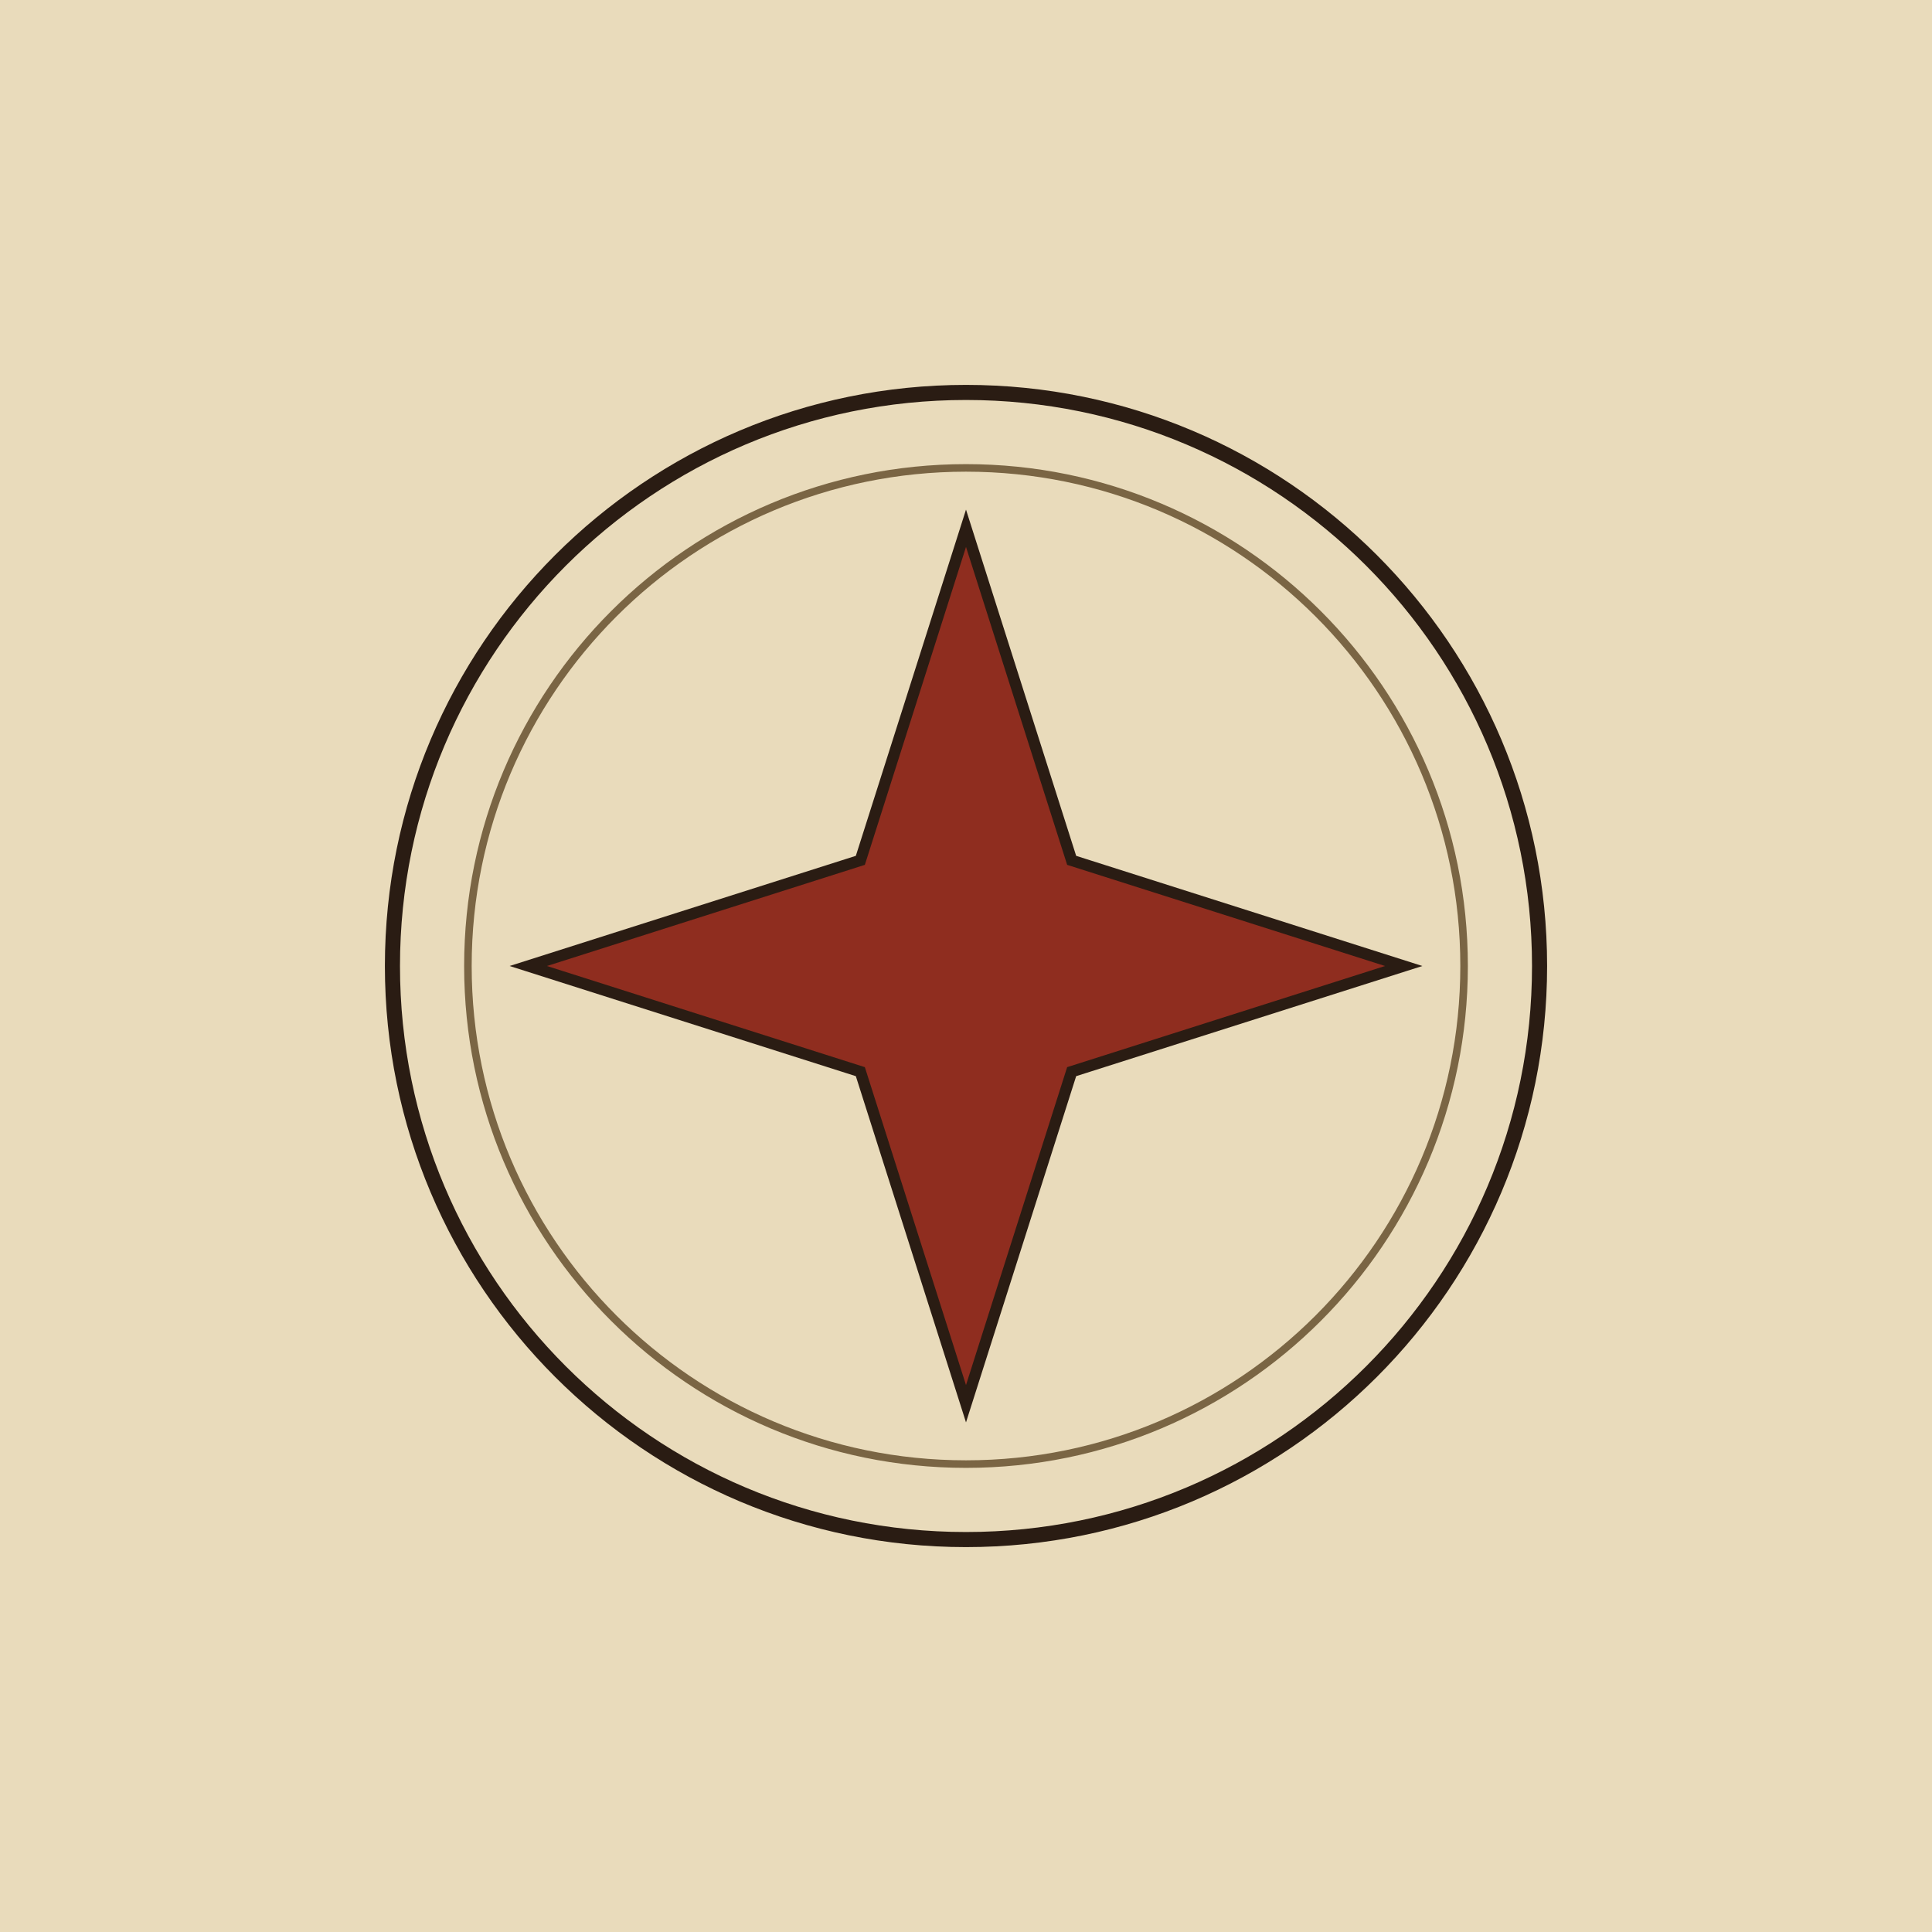
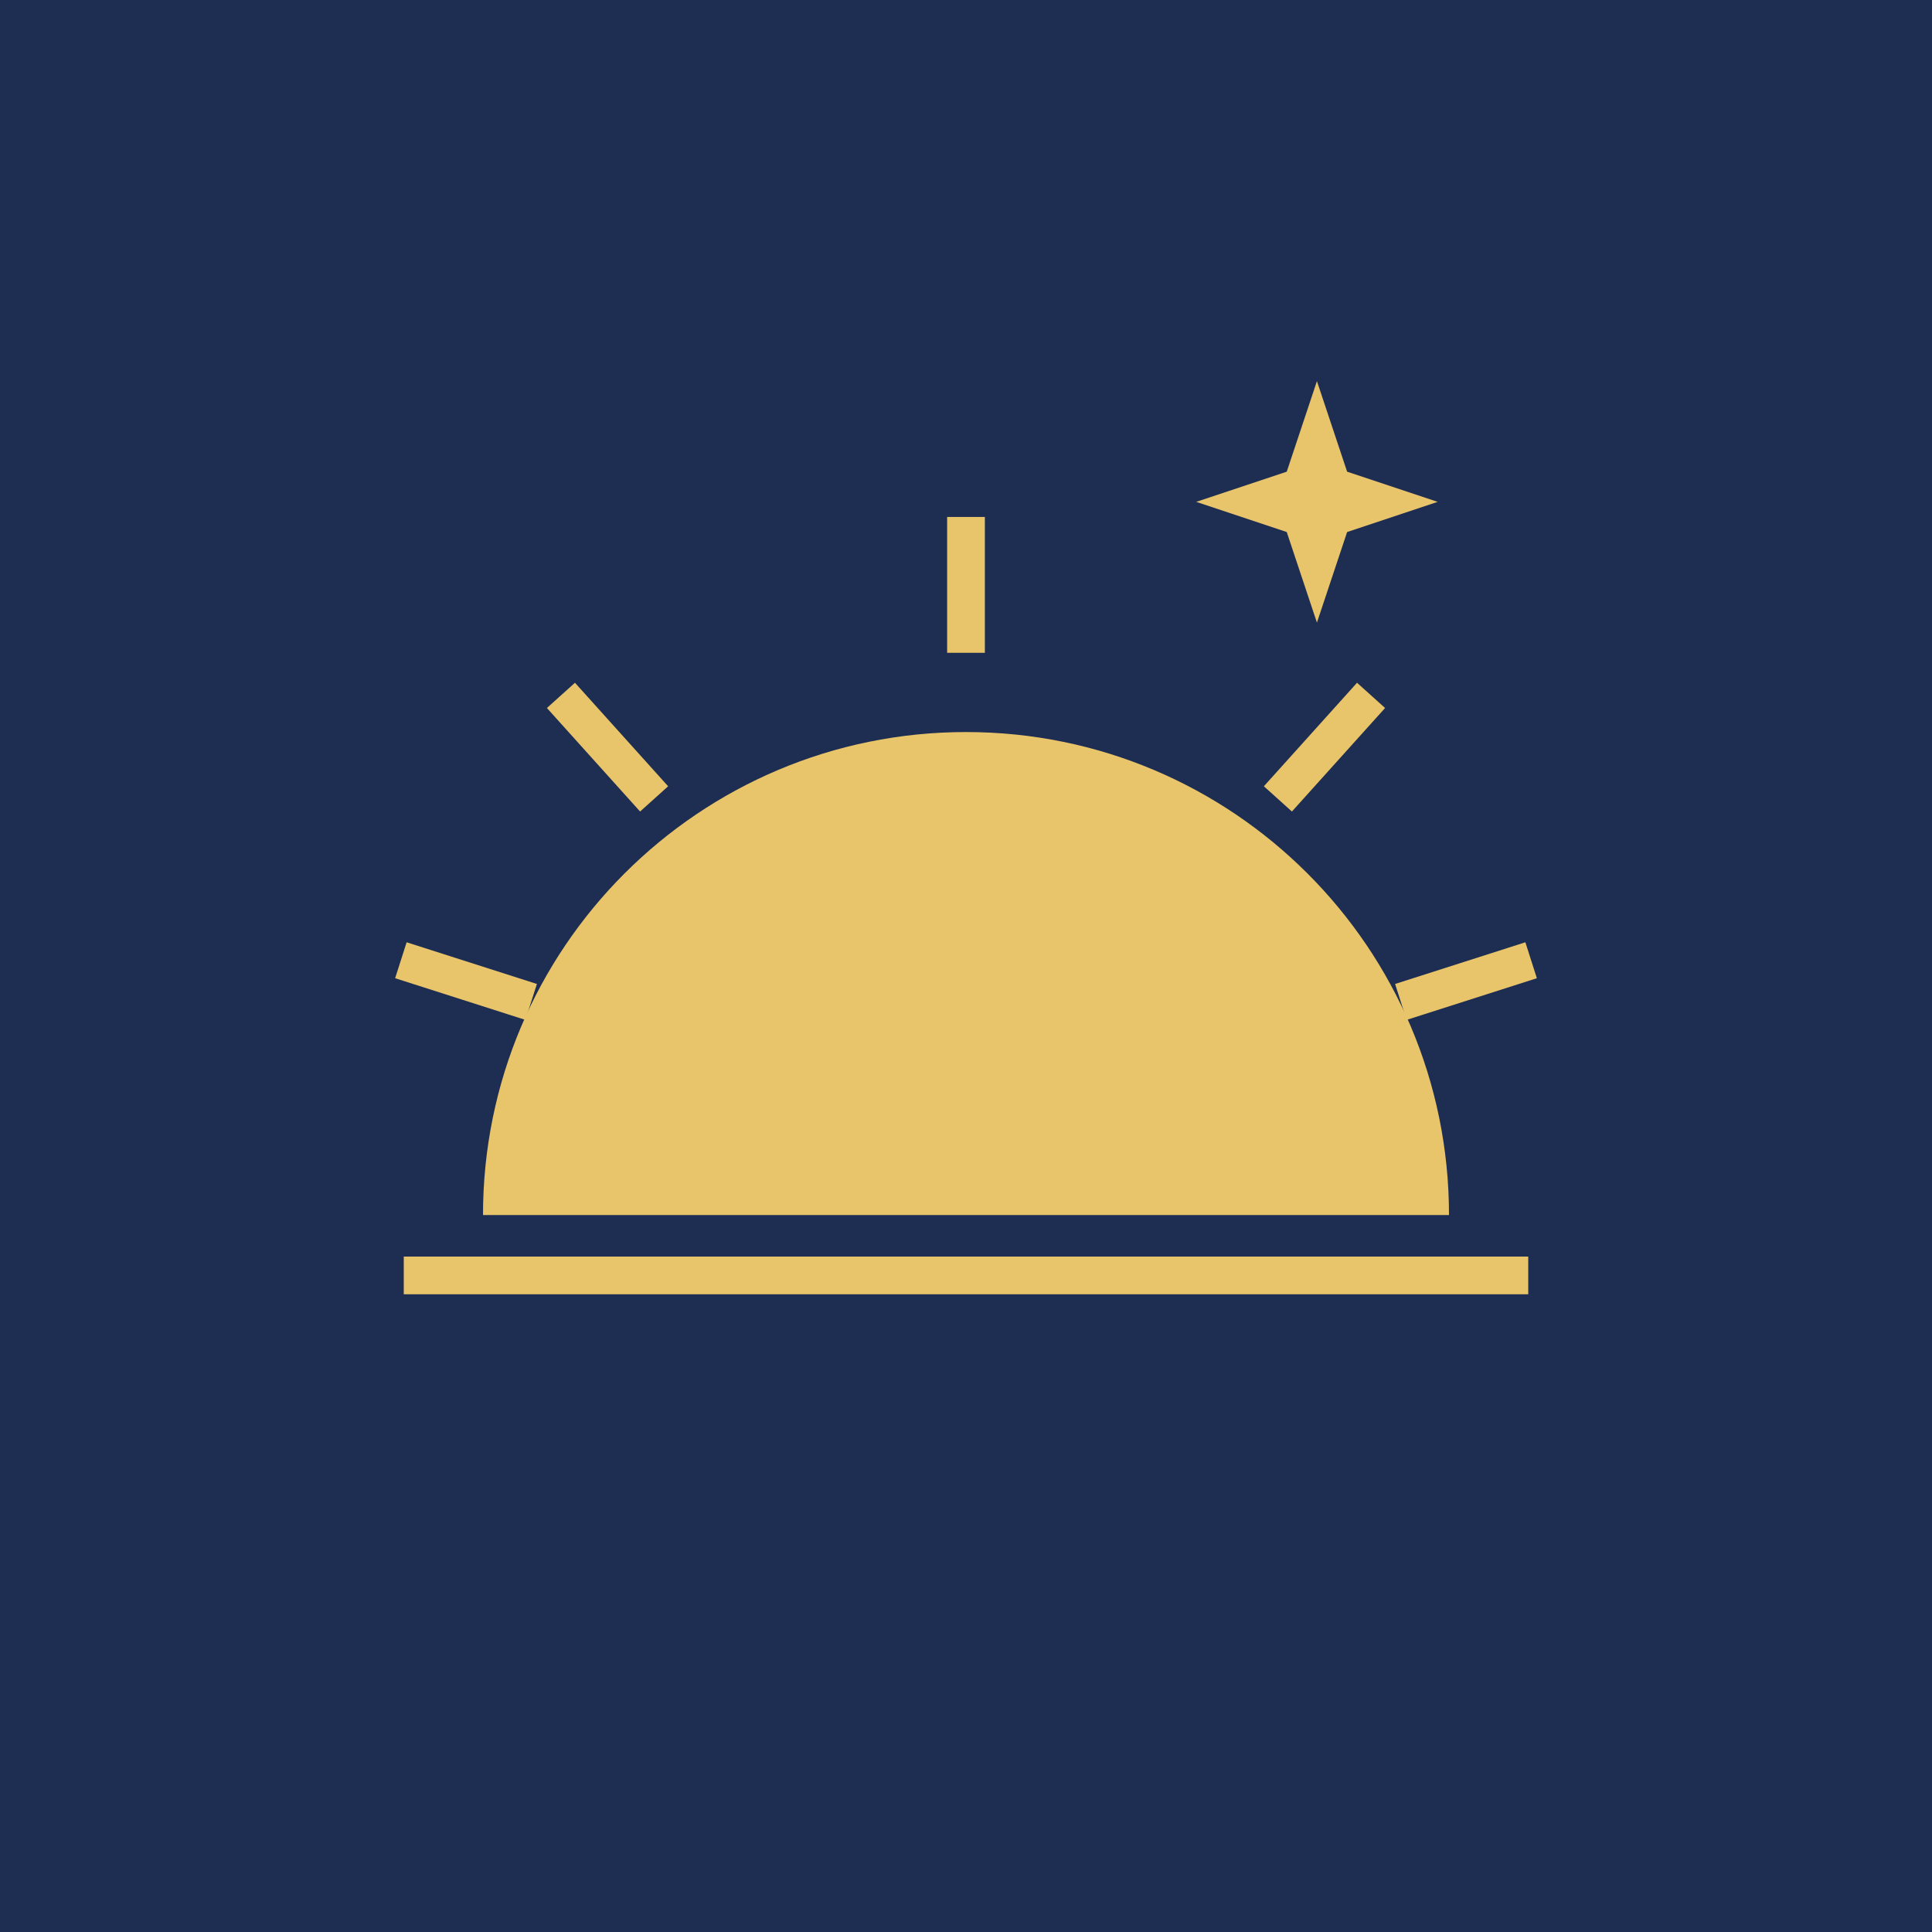
- <svg xmlns="http://www.w3.org/2000/svg" viewBox="0 0 512 512">
-   <rect width="512" height="512" fill="#E9DBBB" />
-   <circle cx="256" cy="256" r="152" fill="none" stroke="#2A1C13" stroke-width="4" />
-   <circle cx="256" cy="256" r="132" fill="none" stroke="#7A6544" stroke-width="2" />
-   <path d="M256 140l28 88 88 28-88 28-28 88-28-88-88-28 88-28z" fill="#8F2D1F" stroke="#2A1C13" stroke-width="3" />
+ <svg xmlns="http://www.w3.org/2000/svg" width="512" height="512" viewBox="0 0 512 512" role="img" aria-label="ASTRON">
+   <rect width="512" height="512" fill="#1E2D52" />
+   <g fill="none" stroke="#E8C46A" stroke-width="10" stroke-linecap="square">
+     <path d="M128 322a128 128 0 0 1 256 0Z" fill="#E8C46A" stroke="none" />
+     <path d="M112 338h288M256 142v26M152 188l18 20M360 188l-18 20M111 256l25 8M401 256l-25 8" />
+   </g>
+   <path fill="#E8C46A" d="m349 101 8 24 24 8-24 8-8 24-8-24-24-8 24-8Z" />
</svg>
